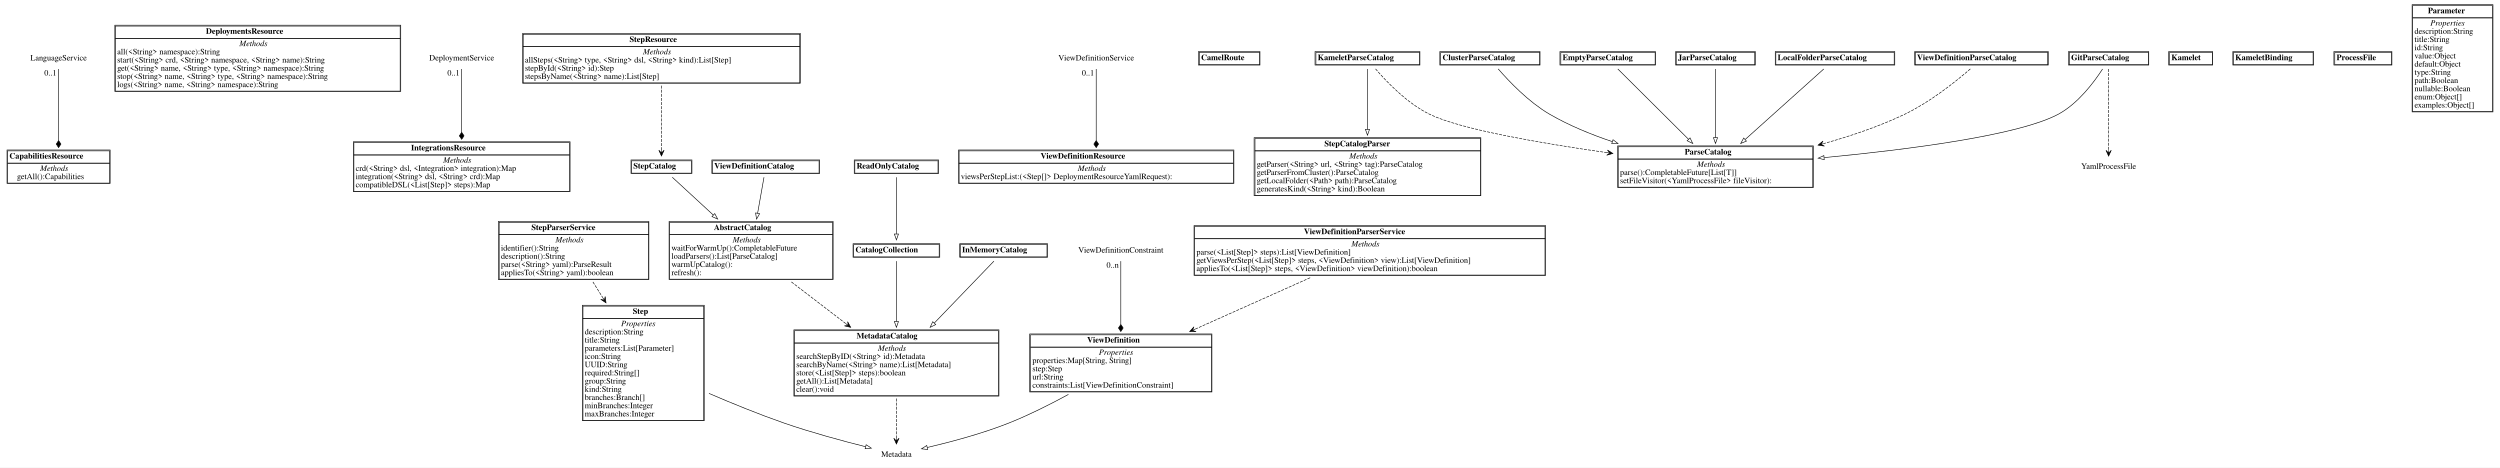
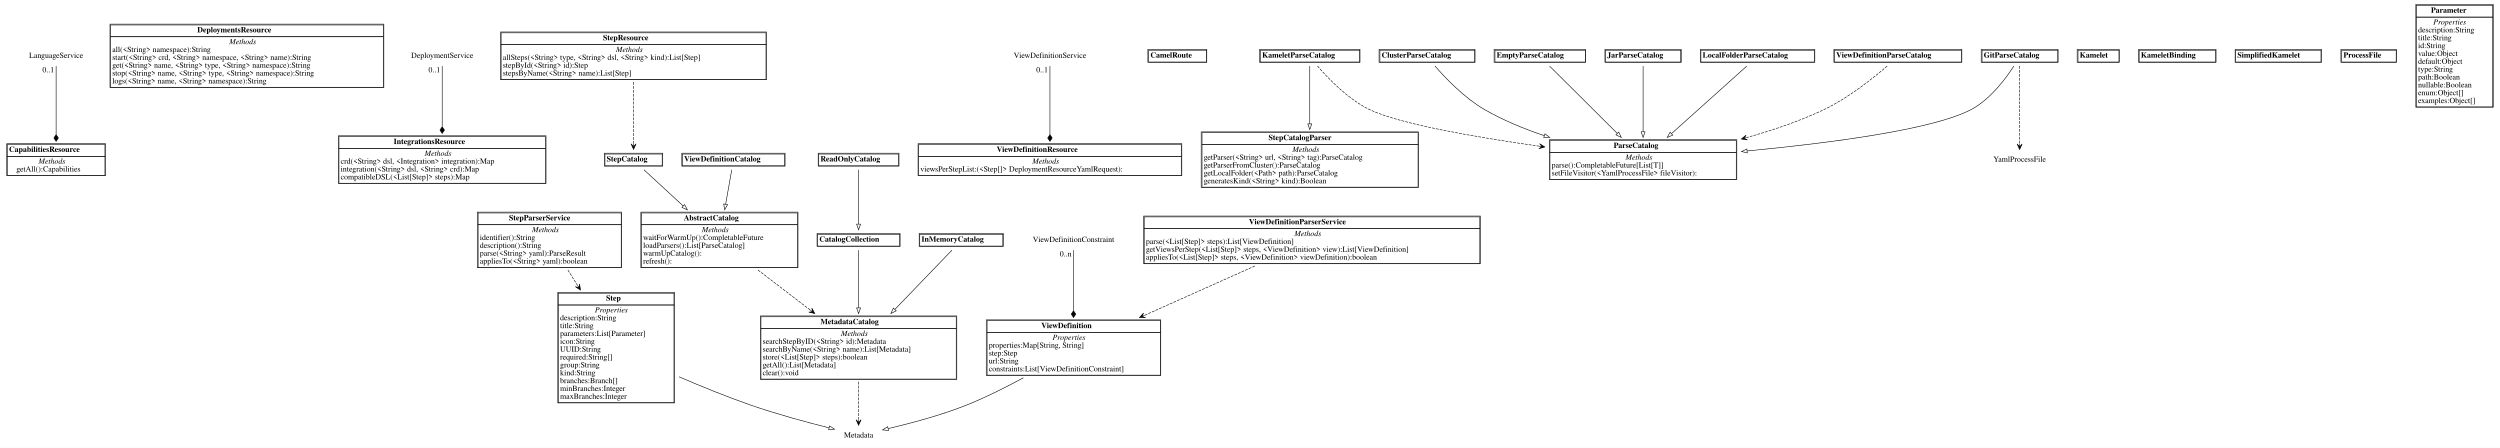
- <svg xmlns="http://www.w3.org/2000/svg" width="4267pt" height="798pt" viewBox="0.00 0.00 4267.00 798.00">
+ <svg xmlns="http://www.w3.org/2000/svg" width="4455pt" height="798pt" viewBox="0.00 0.00 4455.00 798.00">
  <g id="graph0" class="graph" transform="scale(1 1) rotate(0) translate(4 794)">
-     <polygon fill="white" stroke="transparent" points="-4,4 -4,-794 4263,-794 4263,4 -4,4" />
+     <polygon fill="white" stroke="transparent" points="-4,4 -4,-794 4451,-794 4451,4 -4,4" />
    <g id="node1" class="node">
      <polygon fill="none" stroke="black" points="9,-515.5 9,-536.5 183,-536.5 183,-515.5 9,-515.5" />
      <text text-anchor="start" x="12" y="-523.3" font-family="Times,serif" font-weight="bold" font-size="14.00">CapabilitiesResource</text>
      <polygon fill="none" stroke="black" points="9,-481.5 9,-515.5 183,-515.5 183,-481.5 9,-481.5" />
      <text text-anchor="start" x="64.5" y="-502.3" font-family="Times,serif" font-style="italic" font-size="14.00">Methods</text>
      <text text-anchor="start" x="25" y="-488.3" font-family="Times,serif" font-size="14.00">getAll():Capabilities</text>
      <polygon fill="none" stroke="black" points="8,-481 8,-538 184,-538 184,-481 8,-481" />
    </g>
    <g id="node2" class="node">
      <text text-anchor="middle" x="96" y="-690.8" font-family="Times,serif" font-size="14.00">LanguageService</text>
    </g>
    <g id="edge1" class="edge">
      <path fill="none" stroke="black" d="M96,-676.28C96,-648.59 96,-593.28 96,-554.18" />
      <polygon fill="black" stroke="black" points="96,-554.11 92,-548.11 96,-542.11 100,-548.11 96,-554.11" />
      <text text-anchor="middle" x="82" y="-665.08" font-family="Times,serif" font-size="14.00">0..1</text>
    </g>
    <g id="node3" class="node">
      <polygon fill="none" stroke="black" points="193,-728.5 193,-749.5 679,-749.5 679,-728.5 193,-728.5" />
      <text text-anchor="start" x="347.5" y="-736.3" font-family="Times,serif" font-weight="bold" font-size="14.00">DeploymentsResource</text>
      <polygon fill="none" stroke="black" points="193,-638.5 193,-728.5 679,-728.5 679,-638.5 193,-638.5" />
      <text text-anchor="start" x="404.5" y="-715.3" font-family="Times,serif" font-style="italic" font-size="14.00">Methods</text>
      <text text-anchor="start" x="196" y="-701.3" font-family="Times,serif" font-size="14.00">all(&lt;String&gt; namespace):String</text>
      <text text-anchor="start" x="196" y="-687.3" font-family="Times,serif" font-size="14.00">start(&lt;String&gt; crd, &lt;String&gt; namespace, &lt;String&gt; name):String</text>
      <text text-anchor="start" x="196" y="-673.3" font-family="Times,serif" font-size="14.00">get(&lt;String&gt; name, &lt;String&gt; type, &lt;String&gt; namespace):String</text>
      <text text-anchor="start" x="196" y="-659.3" font-family="Times,serif" font-size="14.00">stop(&lt;String&gt; name, &lt;String&gt; type, &lt;String&gt; namespace):String</text>
      <text text-anchor="start" x="196" y="-645.3" font-family="Times,serif" font-size="14.00">logs(&lt;String&gt; name, &lt;String&gt; namespace):String</text>
      <polygon fill="none" stroke="black" points="192,-638 192,-751 680,-751 680,-638 192,-638" />
    </g>
    <g id="node4" class="node">
      <polygon fill="none" stroke="black" points="600,-529.5 600,-550.5 968,-550.5 968,-529.5 600,-529.5" />
      <text text-anchor="start" x="697.5" y="-537.3" font-family="Times,serif" font-weight="bold" font-size="14.00">IntegrationsResource</text>
      <polygon fill="none" stroke="black" points="600,-467.5 600,-529.5 968,-529.5 968,-467.5 600,-467.5" />
      <text text-anchor="start" x="752.5" y="-516.3" font-family="Times,serif" font-style="italic" font-size="14.00">Methods</text>
      <text text-anchor="start" x="603" y="-502.3" font-family="Times,serif" font-size="14.00">crd(&lt;String&gt; dsl, &lt;Integration&gt; integration):Map</text>
      <text text-anchor="start" x="603" y="-488.3" font-family="Times,serif" font-size="14.00">integration(&lt;String&gt; dsl, &lt;String&gt; crd):Map</text>
      <text text-anchor="start" x="603" y="-474.3" font-family="Times,serif" font-size="14.00">compatibleDSL(&lt;List[Step]&gt; steps):Map</text>
      <polygon fill="none" stroke="black" points="599,-467 599,-552 969,-552 969,-467 599,-467" />
    </g>
    <g id="node5" class="node">
      <text text-anchor="middle" x="784" y="-690.8" font-family="Times,serif" font-size="14.00">DeploymentService</text>
    </g>
    <g id="edge2" class="edge">
      <path fill="none" stroke="black" d="M784,-676.28C784,-651.82 784,-605.83 784,-568.48" />
      <polygon fill="black" stroke="black" points="784,-568.19 780,-562.19 784,-556.19 788,-562.19 784,-568.19" />
      <text text-anchor="middle" x="770" y="-665.08" font-family="Times,serif" font-size="14.00">0..1</text>
    </g>
    <g id="node6" class="node">
      <polygon fill="none" stroke="black" points="889,-714.5 889,-735.5 1361,-735.5 1361,-714.5 889,-714.5" />
      <text text-anchor="start" x="1070.5" y="-722.3" font-family="Times,serif" font-weight="bold" font-size="14.00">StepResource</text>
      <polygon fill="none" stroke="black" points="889,-652.5 889,-714.5 1361,-714.5 1361,-652.5 889,-652.5" />
      <text text-anchor="start" x="1093.5" y="-701.3" font-family="Times,serif" font-style="italic" font-size="14.00">Methods</text>
      <text text-anchor="start" x="892" y="-687.3" font-family="Times,serif" font-size="14.00">allSteps(&lt;String&gt; type, &lt;String&gt; dsl, &lt;String&gt; kind):List[Step]</text>
      <text text-anchor="start" x="892" y="-673.3" font-family="Times,serif" font-size="14.00">stepById(&lt;String&gt; id):Step</text>
      <text text-anchor="start" x="892" y="-659.3" font-family="Times,serif" font-size="14.00">stepsByName(&lt;String&gt; name):List[Step]</text>
      <polygon fill="none" stroke="black" points="888,-652 888,-737 1362,-737 1362,-652 888,-652" />
    </g>
    <g id="node7" class="node">
      <polygon fill="none" stroke="black" points="1074,-498.5 1074,-519.5 1176,-519.5 1176,-498.5 1074,-498.5" />
      <text text-anchor="start" x="1077" y="-506.3" font-family="Times,serif" font-weight="bold" font-size="14.00">StepCatalog</text>
      <polygon fill="none" stroke="black" points="1073,-498 1073,-521 1177,-521 1177,-498 1073,-498" />
    </g>
    <g id="edge3" class="edge">
      <path fill="none" stroke="black" stroke-dasharray="5,2" d="M1125,-647.79C1125,-613.25 1125,-566.97 1125,-537.95" />
      <polygon fill="black" stroke="black" points="1125,-527.73 1129.5,-537.73 1125,-532.73 1125,-537.73 1125,-537.73 1125,-537.73 1125,-532.73 1120.5,-537.73 1125,-527.73 1125,-527.73" />
    </g>
    <g id="node11" class="node">
      <polygon fill="none" stroke="black" points="1139,-393.5 1139,-414.5 1417,-414.5 1417,-393.5 1139,-393.5" />
      <text text-anchor="start" x="1214.5" y="-401.3" font-family="Times,serif" font-weight="bold" font-size="14.00">AbstractCatalog</text>
      <polygon fill="none" stroke="black" points="1139,-317.5 1139,-393.5 1417,-393.5 1417,-317.5 1139,-317.5" />
      <text text-anchor="start" x="1246.5" y="-380.3" font-family="Times,serif" font-style="italic" font-size="14.00">Methods</text>
      <text text-anchor="start" x="1142" y="-366.3" font-family="Times,serif" font-size="14.00">waitForWarmUp():CompletableFuture</text>
      <text text-anchor="start" x="1142" y="-352.3" font-family="Times,serif" font-size="14.00">loadParsers():List[ParseCatalog]</text>
      <text text-anchor="start" x="1142" y="-338.3" font-family="Times,serif" font-size="14.00">warmUpCatalog():</text>
      <text text-anchor="start" x="1142" y="-324.3" font-family="Times,serif" font-size="14.00">refresh():</text>
      <polygon fill="none" stroke="black" points="1138,-317 1138,-416 1418,-416 1418,-317 1138,-317" />
    </g>
    <g id="edge6" class="edge">
      <path fill="none" stroke="black" d="M1143.46,-491.49C1160.89,-475.43 1188.08,-450.37 1213.47,-426.97" />
      <polygon fill="none" stroke="black" points="1215.94,-429.45 1220.92,-420.1 1211.2,-424.31 1215.94,-429.45" />
    </g>
    <g id="node8" class="node">
      <polygon fill="none" stroke="black" points="1633,-515.5 1633,-536.5 2101,-536.5 2101,-515.5 1633,-515.5" />
      <text text-anchor="start" x="1772" y="-523.3" font-family="Times,serif" font-weight="bold" font-size="14.00">ViewDefinitionResource</text>
      <polygon fill="none" stroke="black" points="1633,-481.5 1633,-515.5 2101,-515.5 2101,-481.5 1633,-481.5" />
      <text text-anchor="start" x="1835.5" y="-502.3" font-family="Times,serif" font-style="italic" font-size="14.00">Methods</text>
      <text text-anchor="start" x="1636" y="-488.3" font-family="Times,serif" font-size="14.00">viewsPerStepList:(&lt;Step[]&gt; DeploymentResourceYamlRequest):</text>
      <polygon fill="none" stroke="black" points="1632,-481 1632,-538 2102,-538 2102,-481 1632,-481" />
    </g>
    <g id="node9" class="node">
      <text text-anchor="middle" x="1867" y="-690.8" font-family="Times,serif" font-size="14.00">ViewDefinitionService</text>
    </g>
    <g id="edge4" class="edge">
      <path fill="none" stroke="black" d="M1867,-676.28C1867,-648.59 1867,-593.28 1867,-554.18" />
      <polygon fill="black" stroke="black" points="1867,-554.11 1863,-548.11 1867,-542.11 1871,-548.11 1867,-554.11" />
      <text text-anchor="middle" x="1853" y="-665.08" font-family="Times,serif" font-size="14.00">0..1</text>
    </g>
    <g id="node10" class="node">
      <polygon fill="none" stroke="black" points="2043,-683.5 2043,-704.5 2146,-704.5 2146,-683.5 2043,-683.5" />
      <text text-anchor="start" x="2046" y="-691.3" font-family="Times,serif" font-weight="bold" font-size="14.00">CamelRoute</text>
      <polygon fill="none" stroke="black" points="2041.5,-683 2041.5,-706 2146.5,-706 2146.5,-683 2041.5,-683" />
    </g>
    <g id="node12" class="node">
      <polygon fill="none" stroke="black" points="1352,-208.5 1352,-229.5 1700,-229.5 1700,-208.5 1352,-208.5" />
      <text text-anchor="start" x="1458" y="-216.3" font-family="Times,serif" font-weight="bold" font-size="14.00">MetadataCatalog</text>
      <polygon fill="none" stroke="black" points="1352,-118.5 1352,-208.5 1700,-208.5 1700,-118.5 1352,-118.5" />
      <text text-anchor="start" x="1494.5" y="-195.3" font-family="Times,serif" font-style="italic" font-size="14.00">Methods</text>
      <text text-anchor="start" x="1355" y="-181.3" font-family="Times,serif" font-size="14.00">searchStepByID(&lt;String&gt; id):Metadata</text>
      <text text-anchor="start" x="1355" y="-167.3" font-family="Times,serif" font-size="14.00">searchByName(&lt;String&gt; name):List[Metadata]</text>
      <text text-anchor="start" x="1355" y="-153.3" font-family="Times,serif" font-size="14.00">store(&lt;List[Step]&gt; steps):boolean</text>
      <text text-anchor="start" x="1355" y="-139.3" font-family="Times,serif" font-size="14.00">getAll():List[Metadata]</text>
      <text text-anchor="start" x="1355" y="-125.3" font-family="Times,serif" font-size="14.00">clear():void</text>
      <polygon fill="none" stroke="black" points="1351,-118 1351,-231 1701,-231 1701,-118 1351,-118" />
    </g>
    <g id="edge5" class="edge">
      <path fill="none" stroke="black" stroke-dasharray="5,2" d="M1346.75,-312.83C1375.57,-290.75 1409.39,-264.84 1439.85,-241.5" />
      <polygon fill="black" stroke="black" points="1447.92,-235.32 1442.72,-244.97 1443.96,-238.36 1439.99,-241.4 1439.99,-241.4 1439.99,-241.4 1443.96,-238.36 1437.25,-237.83 1447.92,-235.32 1447.92,-235.32" />
    </g>
-     <g id="node19" class="node">
+     <g id="node20" class="node">
      <text text-anchor="middle" x="1526" y="-14.3" font-family="Times,serif" font-size="14.00">Metadata</text>
    </g>
    <g id="edge10" class="edge">
      <path fill="none" stroke="black" stroke-dasharray="5,2" d="M1526,-113.77C1526,-90.48 1526,-64.96 1526,-46.27" />
      <polygon fill="black" stroke="black" points="1526,-36.13 1530.5,-46.13 1526,-41.13 1526,-46.13 1526,-46.13 1526,-46.13 1526,-41.13 1521.5,-46.13 1526,-36.13 1526,-36.13" />
    </g>
    <g id="node13" class="node">
      <polygon fill="none" stroke="black" points="2138,-536.5 2138,-557.5 2523,-557.5 2523,-536.5 2138,-536.5" />
      <text text-anchor="start" x="2256.5" y="-544.3" font-family="Times,serif" font-weight="bold" font-size="14.00">StepCatalogParser</text>
      <polygon fill="none" stroke="black" points="2138,-460.5 2138,-536.5 2523,-536.5 2523,-460.5 2138,-460.5" />
      <text text-anchor="start" x="2299" y="-523.3" font-family="Times,serif" font-style="italic" font-size="14.00">Methods</text>
      <text text-anchor="start" x="2141" y="-509.3" font-family="Times,serif" font-size="14.00">getParser(&lt;String&gt; url, &lt;String&gt; tag):ParseCatalog</text>
      <text text-anchor="start" x="2141" y="-495.3" font-family="Times,serif" font-size="14.00">getParserFromCluster():ParseCatalog</text>
      <text text-anchor="start" x="2141" y="-481.3" font-family="Times,serif" font-size="14.00">getLocalFolder(&lt;Path&gt; path):ParseCatalog</text>
      <text text-anchor="start" x="2141" y="-467.3" font-family="Times,serif" font-size="14.00">generatesKind(&lt;String&gt; kind):Boolean</text>
      <polygon fill="none" stroke="black" points="2136.5,-460 2136.5,-559 2523.5,-559 2523.5,-460 2136.5,-460" />
    </g>
    <g id="node14" class="node">
      <polygon fill="none" stroke="black" points="1212,-498.5 1212,-519.5 1394,-519.5 1394,-498.5 1212,-498.5" />
      <text text-anchor="start" x="1215" y="-506.3" font-family="Times,serif" font-weight="bold" font-size="14.00">ViewDefinitionCatalog</text>
      <polygon fill="none" stroke="black" points="1211,-498 1211,-521 1395,-521 1395,-498 1211,-498" />
    </g>
    <g id="edge7" class="edge">
      <path fill="none" stroke="black" d="M1299.98,-491.49C1297.26,-476.12 1293.07,-452.5 1289.08,-429.99" />
      <polygon fill="none" stroke="black" points="1292.52,-429.34 1287.33,-420.1 1285.63,-430.56 1292.52,-429.34" />
    </g>
    <g id="node15" class="node">
      <polygon fill="none" stroke="black" points="2242,-683.5 2242,-704.5 2419,-704.5 2419,-683.5 2242,-683.5" />
      <text text-anchor="start" x="2245" y="-691.3" font-family="Times,serif" font-weight="bold" font-size="14.00">KameletParseCatalog</text>
      <polygon fill="none" stroke="black" points="2240.5,-683 2240.5,-706 2419.5,-706 2419.5,-683 2240.5,-683" />
    </g>
    <g id="edge8" class="edge">
      <path fill="none" stroke="black" d="M2330,-676.28C2330,-652.86 2330,-609.7 2330,-573.29" />
      <polygon fill="none" stroke="black" points="2333.5,-573.22 2330,-563.22 2326.5,-573.22 2333.5,-573.22" />
    </g>
    <g id="node16" class="node">
      <polygon fill="none" stroke="black" points="2758,-522.5 2758,-543.5 3090,-543.5 3090,-522.5 2758,-522.5" />
      <text text-anchor="start" x="2871.5" y="-530.3" font-family="Times,serif" font-weight="bold" font-size="14.00">ParseCatalog</text>
      <polygon fill="none" stroke="black" points="2758,-474.5 2758,-522.5 3090,-522.5 3090,-474.5 2758,-474.5" />
      <text text-anchor="start" x="2892.5" y="-509.3" font-family="Times,serif" font-style="italic" font-size="14.00">Methods</text>
      <text text-anchor="start" x="2761" y="-495.3" font-family="Times,serif" font-size="14.00">parse():CompletableFuture[List[T]]</text>
      <text text-anchor="start" x="2761" y="-481.3" font-family="Times,serif" font-size="14.00">setFileVisitor(&lt;YamlProcessFile&gt; fileVisitor):</text>
      <polygon fill="none" stroke="black" points="2757,-474 2757,-545 3091,-545 3091,-474 2757,-474" />
    </g>
    <g id="edge9" class="edge">
      <path fill="none" stroke="black" stroke-dasharray="5,2" d="M2343.79,-676.41C2362.33,-654.7 2397.44,-617.8 2436,-599 2488.83,-573.24 2624.09,-549.78 2738.85,-533.5" />
      <polygon fill="black" stroke="black" points="2748.83,-532.1 2739.55,-537.95 2743.88,-532.79 2738.93,-533.49 2738.93,-533.49 2738.93,-533.49 2743.88,-532.79 2738.3,-529.04 2748.83,-532.1 2748.83,-532.1" />
    </g>
    <g id="node17" class="node">
      <polygon fill="none" stroke="black" points="3699,-683.5 3699,-704.5 3772,-704.5 3772,-683.5 3699,-683.5" />
      <text text-anchor="start" x="3702" y="-691.3" font-family="Times,serif" font-weight="bold" font-size="14.00">Kamelet</text>
      <polygon fill="none" stroke="black" points="3697.5,-683 3697.5,-706 3772.5,-706 3772.5,-683 3697.5,-683" />
    </g>
    <g id="node18" class="node">
      <polygon fill="none" stroke="black" points="3808,-683.5 3808,-704.5 3944,-704.5 3944,-683.5 3808,-683.5" />
      <text text-anchor="start" x="3811" y="-691.3" font-family="Times,serif" font-weight="bold" font-size="14.00">KameletBinding</text>
      <polygon fill="none" stroke="black" points="3807,-683 3807,-706 3945,-706 3945,-683 3807,-683" />
    </g>
-     <g id="node20" class="node">
+     <g id="node19" class="node">
+       <polygon fill="none" stroke="black" points="3980,-683.5 3980,-704.5 4132,-704.5 4132,-683.5 3980,-683.5" />
+       <text text-anchor="start" x="3983" y="-691.3" font-family="Times,serif" font-weight="bold" font-size="14.00">SimplifiedKamelet</text>
+       <polygon fill="none" stroke="black" points="3979,-683 3979,-706 4133,-706 4133,-683 3979,-683" />
+     </g>
+     <g id="node21" class="node">
      <polygon fill="none" stroke="black" points="1453,-355.5 1453,-376.5 1599,-376.5 1599,-355.5 1453,-355.5" />
      <text text-anchor="start" x="1456" y="-363.3" font-family="Times,serif" font-weight="bold" font-size="14.00">CatalogCollection</text>
      <polygon fill="none" stroke="black" points="1452,-355 1452,-378 1600,-378 1600,-355 1452,-355" />
    </g>
    <g id="edge11" class="edge">
      <path fill="none" stroke="black" d="M1526,-348.3C1526,-325.17 1526,-282.66 1526,-245.59" />
      <polygon fill="none" stroke="black" points="1529.5,-245.3 1526,-235.3 1522.5,-245.3 1529.5,-245.3" />
    </g>
-     <g id="node21" class="node">
+     <g id="node22" class="node">
      <polygon fill="none" stroke="black" points="1635,-355.5 1635,-376.5 1783,-376.5 1783,-355.5 1635,-355.5" />
      <text text-anchor="start" x="1638" y="-363.3" font-family="Times,serif" font-weight="bold" font-size="14.00">InMemoryCatalog</text>
      <polygon fill="none" stroke="black" points="1634,-355 1634,-378 1784,-378 1784,-355 1634,-355" />
    </g>
    <g id="edge12" class="edge">
      <path fill="none" stroke="black" d="M1692.44,-348.3C1669.59,-324.58 1627.1,-280.47 1590.77,-242.75" />
      <polygon fill="none" stroke="black" points="1593.06,-240.08 1583.6,-235.3 1588.02,-244.93 1593.06,-240.08" />
    </g>
-     <g id="node22" class="node">
+     <g id="node23" class="node">
      <polygon fill="none" stroke="black" points="1455,-498.5 1455,-519.5 1597,-519.5 1597,-498.5 1455,-498.5" />
      <text text-anchor="start" x="1458" y="-506.3" font-family="Times,serif" font-weight="bold" font-size="14.00">ReadOnlyCatalog</text>
      <polygon fill="none" stroke="black" points="1454,-498 1454,-521 1598,-521 1598,-498 1454,-498" />
    </g>
    <g id="edge13" class="edge">
      <path fill="none" stroke="black" d="M1526,-491.49C1526,-467.46 1526,-423.31 1526,-394.7" />
      <polygon fill="none" stroke="black" points="1529.5,-394.57 1526,-384.57 1522.5,-394.57 1529.5,-394.57" />
    </g>
-     <g id="node23" class="node">
+     <g id="node24" class="node">
      <polygon fill="none" stroke="black" points="2455,-683.5 2455,-704.5 2624,-704.5 2624,-683.5 2455,-683.5" />
      <text text-anchor="start" x="2458" y="-691.3" font-family="Times,serif" font-weight="bold" font-size="14.00">ClusterParseCatalog</text>
      <polygon fill="none" stroke="black" points="2453.5,-683 2453.5,-706 2624.5,-706 2624.5,-683 2453.5,-683" />
    </g>
    <g id="edge14" class="edge">
      <path fill="none" stroke="black" d="M2553.13,-676.38C2571.38,-655.32 2605.07,-619.82 2641,-599 2673.81,-579.99 2711.17,-564.59 2747.75,-552.3" />
      <polygon fill="none" stroke="black" points="2749.13,-555.53 2757.53,-549.08 2746.94,-548.88 2749.13,-555.53" />
    </g>
-     <g id="node24" class="node">
+     <g id="node25" class="node">
      <polygon fill="none" stroke="black" points="2660,-683.5 2660,-704.5 2821,-704.5 2821,-683.5 2660,-683.5" />
      <text text-anchor="start" x="2663" y="-691.3" font-family="Times,serif" font-weight="bold" font-size="14.00">EmptyParseCatalog</text>
      <polygon fill="none" stroke="black" points="2658.5,-683 2658.5,-706 2821.5,-706 2821.5,-683 2658.5,-683" />
    </g>
    <g id="edge15" class="edge">
      <path fill="none" stroke="black" d="M2757.31,-676.28C2784.68,-649.06 2838.86,-595.17 2878.04,-556.21" />
      <polygon fill="none" stroke="black" points="2880.55,-558.65 2885.17,-549.12 2875.61,-553.69 2880.55,-558.65" />
    </g>
-     <g id="node25" class="node">
+     <g id="node26" class="node">
      <polygon fill="none" stroke="black" points="3528,-683.5 3528,-704.5 3663,-704.5 3663,-683.5 3528,-683.5" />
      <text text-anchor="start" x="3531" y="-691.3" font-family="Times,serif" font-weight="bold" font-size="14.00">GitParseCatalog</text>
      <polygon fill="none" stroke="black" points="3526.5,-683 3526.5,-706 3663.5,-706 3663.5,-683 3526.5,-683" />
    </g>
    <g id="edge16" class="edge">
      <path fill="none" stroke="black" d="M3584.66,-676.23C3570.53,-654.32 3543.03,-617.21 3509,-599 3441.5,-562.89 3254.3,-538.82 3109.66,-525.02" />
      <polygon fill="none" stroke="black" points="3109.61,-521.5 3099.32,-524.05 3108.95,-528.47 3109.61,-521.5" />
    </g>
-     <g id="node26" class="node">
+     <g id="node27" class="node">
      <text text-anchor="middle" x="3595" y="-505.8" font-family="Times,serif" font-size="14.00">YamlProcessFile</text>
    </g>
    <g id="edge17" class="edge">
      <path fill="none" stroke="black" stroke-dasharray="5,2" d="M3595,-676.28C3595,-644.46 3595,-576.19 3595,-537.93" />
      <polygon fill="black" stroke="black" points="3595,-527.54 3599.5,-537.54 3595,-532.54 3595,-537.54 3595,-537.54 3595,-537.54 3595,-532.54 3590.5,-537.54 3595,-527.54 3595,-527.54" />
    </g>
-     <g id="node27" class="node">
+     <g id="node28" class="node">
      <polygon fill="none" stroke="black" points="2857,-683.5 2857,-704.5 2991,-704.5 2991,-683.5 2857,-683.5" />
      <text text-anchor="start" x="2860" y="-691.3" font-family="Times,serif" font-weight="bold" font-size="14.00">JarParseCatalog</text>
      <polygon fill="none" stroke="black" points="2856,-683 2856,-706 2992,-706 2992,-683 2856,-683" />
    </g>
    <g id="edge18" class="edge">
      <path fill="none" stroke="black" d="M2924,-676.28C2924,-649.74 2924,-597.84 2924,-559.15" />
      <polygon fill="none" stroke="black" points="2927.5,-559.12 2924,-549.12 2920.5,-559.12 2927.5,-559.12" />
    </g>
-     <g id="node28" class="node">
+     <g id="node29" class="node">
      <polygon fill="none" stroke="black" points="3027,-683.5 3027,-704.5 3229,-704.5 3229,-683.5 3027,-683.5" />
      <text text-anchor="start" x="3030" y="-691.3" font-family="Times,serif" font-weight="bold" font-size="14.00">LocalFolderParseCatalog</text>
      <polygon fill="none" stroke="black" points="3026,-683 3026,-706 3230,-706 3230,-683 3026,-683" />
    </g>
    <g id="edge19" class="edge">
      <path fill="none" stroke="black" d="M3108.81,-676.28C3078.4,-649 3018.14,-594.95 2974.69,-555.97" />
      <polygon fill="none" stroke="black" points="2976.83,-553.19 2967.05,-549.12 2972.16,-558.4 2976.83,-553.19" />
    </g>
-     <g id="node29" class="node">
-       <polygon fill="none" stroke="black" points="3981,-683.5 3981,-704.5 4078,-704.5 4078,-683.5 3981,-683.5" />
-       <text text-anchor="start" x="3984" y="-691.3" font-family="Times,serif" font-weight="bold" font-size="14.00">ProcessFile</text>
-       <polygon fill="none" stroke="black" points="3979.5,-683 3979.5,-706 4078.5,-706 4078.5,-683 3979.5,-683" />
-     </g>
    <g id="node30" class="node">
+       <polygon fill="none" stroke="black" points="4169,-683.5 4169,-704.5 4266,-704.5 4266,-683.5 4169,-683.5" />
+       <text text-anchor="start" x="4172" y="-691.3" font-family="Times,serif" font-weight="bold" font-size="14.00">ProcessFile</text>
+       <polygon fill="none" stroke="black" points="4167.5,-683 4167.5,-706 4266.5,-706 4266.5,-683 4167.5,-683" />
+     </g>
+     <g id="node31" class="node">
      <polygon fill="none" stroke="black" points="3265,-683.5 3265,-704.5 3491,-704.5 3491,-683.5 3265,-683.5" />
      <text text-anchor="start" x="3268" y="-691.3" font-family="Times,serif" font-weight="bold" font-size="14.00">ViewDefinitionParseCatalog</text>
      <polygon fill="none" stroke="black" points="3264,-683 3264,-706 3492,-706 3492,-683 3264,-683" />
    </g>
    <g id="edge20" class="edge">
      <path fill="none" stroke="black" stroke-dasharray="5,2" d="M3359,-676.38C3334.69,-655.32 3290.51,-619.81 3247,-599 3203.91,-578.39 3155.21,-561.89 3108.94,-548.99" />
      <polygon fill="black" stroke="black" points="3099.1,-546.29 3109.94,-544.6 3103.93,-547.61 3108.75,-548.94 3108.75,-548.94 3108.75,-548.94 3103.93,-547.61 3107.56,-553.28 3099.1,-546.29 3099.1,-546.29" />
    </g>
-     <g id="node31" class="node">
-       <polygon fill="none" stroke="black" points="4114,-763.5 4114,-784.5 4250,-784.5 4250,-763.5 4114,-763.5" />
-       <text text-anchor="start" x="4140" y="-771.3" font-family="Times,serif" font-weight="bold" font-size="14.00">Parameter</text>
-       <polygon fill="none" stroke="black" points="4114,-603.5 4114,-763.5 4250,-763.5 4250,-603.5 4114,-603.5" />
-       <text text-anchor="start" x="4144" y="-750.3" font-family="Times,serif" font-style="italic" font-size="14.00">Properties</text>
-       <text text-anchor="start" x="4117" y="-736.3" font-family="Times,serif" font-size="14.00">description:String</text>
-       <text text-anchor="start" x="4117" y="-722.3" font-family="Times,serif" font-size="14.00">title:String</text>
-       <text text-anchor="start" x="4117" y="-708.3" font-family="Times,serif" font-size="14.00">id:String</text>
-       <text text-anchor="start" x="4117" y="-694.3" font-family="Times,serif" font-size="14.00">value:Object</text>
-       <text text-anchor="start" x="4117" y="-680.3" font-family="Times,serif" font-size="14.00">default:Object</text>
-       <text text-anchor="start" x="4117" y="-666.3" font-family="Times,serif" font-size="14.00">type:String</text>
-       <text text-anchor="start" x="4117" y="-652.3" font-family="Times,serif" font-size="14.00">path:Boolean</text>
-       <text text-anchor="start" x="4117" y="-638.3" font-family="Times,serif" font-size="14.00">nullable:Boolean</text>
-       <text text-anchor="start" x="4117" y="-624.3" font-family="Times,serif" font-size="14.00">enum:Object[]</text>
-       <text text-anchor="start" x="4117" y="-610.3" font-family="Times,serif" font-size="14.00">examples:Object[]</text>
-       <polygon fill="none" stroke="black" points="4113,-603 4113,-786 4251,-786 4251,-603 4113,-603" />
-     </g>
    <g id="node32" class="node">
+       <polygon fill="none" stroke="black" points="4302,-763.5 4302,-784.5 4438,-784.5 4438,-763.5 4302,-763.5" />
+       <text text-anchor="start" x="4328" y="-771.3" font-family="Times,serif" font-weight="bold" font-size="14.00">Parameter</text>
+       <polygon fill="none" stroke="black" points="4302,-603.5 4302,-763.5 4438,-763.5 4438,-603.5 4302,-603.5" />
+       <text text-anchor="start" x="4332" y="-750.3" font-family="Times,serif" font-style="italic" font-size="14.00">Properties</text>
+       <text text-anchor="start" x="4305" y="-736.3" font-family="Times,serif" font-size="14.00">description:String</text>
+       <text text-anchor="start" x="4305" y="-722.3" font-family="Times,serif" font-size="14.00">title:String</text>
+       <text text-anchor="start" x="4305" y="-708.3" font-family="Times,serif" font-size="14.00">id:String</text>
+       <text text-anchor="start" x="4305" y="-694.3" font-family="Times,serif" font-size="14.00">value:Object</text>
+       <text text-anchor="start" x="4305" y="-680.3" font-family="Times,serif" font-size="14.00">default:Object</text>
+       <text text-anchor="start" x="4305" y="-666.3" font-family="Times,serif" font-size="14.00">type:String</text>
+       <text text-anchor="start" x="4305" y="-652.3" font-family="Times,serif" font-size="14.00">path:Boolean</text>
+       <text text-anchor="start" x="4305" y="-638.3" font-family="Times,serif" font-size="14.00">nullable:Boolean</text>
+       <text text-anchor="start" x="4305" y="-624.3" font-family="Times,serif" font-size="14.00">enum:Object[]</text>
+       <text text-anchor="start" x="4305" y="-610.3" font-family="Times,serif" font-size="14.00">examples:Object[]</text>
+       <polygon fill="none" stroke="black" points="4301,-603 4301,-786 4439,-786 4439,-603 4301,-603" />
+     </g>
+     <g id="node33" class="node">
      <polygon fill="none" stroke="black" points="991,-250.5 991,-271.5 1197,-271.5 1197,-250.5 991,-250.5" />
      <text text-anchor="start" x="1076" y="-258.3" font-family="Times,serif" font-weight="bold" font-size="14.00">Step</text>
      <polygon fill="none" stroke="black" points="991,-76.5 991,-250.5 1197,-250.5 1197,-76.5 991,-76.5" />
      <text text-anchor="start" x="1056" y="-237.3" font-family="Times,serif" font-style="italic" font-size="14.00">Properties</text>
      <text text-anchor="start" x="994" y="-223.3" font-family="Times,serif" font-size="14.00">description:String</text>
      <text text-anchor="start" x="994" y="-209.3" font-family="Times,serif" font-size="14.00">title:String</text>
      <text text-anchor="start" x="994" y="-195.3" font-family="Times,serif" font-size="14.00">parameters:List[Parameter]</text>
      <text text-anchor="start" x="994" y="-181.3" font-family="Times,serif" font-size="14.00">icon:String</text>
      <text text-anchor="start" x="994" y="-167.3" font-family="Times,serif" font-size="14.00">UUID:String</text>
      <text text-anchor="start" x="994" y="-153.3" font-family="Times,serif" font-size="14.00">required:String[]</text>
      <text text-anchor="start" x="994" y="-139.3" font-family="Times,serif" font-size="14.00">group:String</text>
      <text text-anchor="start" x="994" y="-125.3" font-family="Times,serif" font-size="14.00">kind:String</text>
      <text text-anchor="start" x="994" y="-111.3" font-family="Times,serif" font-size="14.00">branches:Branch[]</text>
      <text text-anchor="start" x="994" y="-97.3" font-family="Times,serif" font-size="14.00">minBranches:Integer</text>
      <text text-anchor="start" x="994" y="-83.3" font-family="Times,serif" font-size="14.00">maxBranches:Integer</text>
      <polygon fill="none" stroke="black" points="990,-76 990,-273 1198,-273 1198,-76 990,-76" />
    </g>
    <g id="edge21" class="edge">
      <path fill="none" stroke="black" d="M1206.05,-122.53C1245.99,-105.32 1291.59,-86.75 1334,-72 1380.32,-55.89 1434.25,-41.36 1473.14,-31.61" />
      <polygon fill="none" stroke="black" points="1474.32,-34.92 1483.18,-29.11 1472.63,-28.13 1474.32,-34.92" />
    </g>
-     <g id="node33" class="node">
+     <g id="node34" class="node">
      <polygon fill="none" stroke="black" points="1755,-201.5 1755,-222.5 2064,-222.5 2064,-201.5 1755,-201.5" />
      <text text-anchor="start" x="1851.5" y="-209.3" font-family="Times,serif" font-weight="bold" font-size="14.00">ViewDefinition</text>
      <polygon fill="none" stroke="black" points="1755,-125.5 1755,-201.5 2064,-201.5 2064,-125.5 1755,-125.5" />
      <text text-anchor="start" x="1871.5" y="-188.3" font-family="Times,serif" font-style="italic" font-size="14.00">Properties</text>
      <text text-anchor="start" x="1758" y="-174.3" font-family="Times,serif" font-size="14.00">properties:Map[String, String]</text>
      <text text-anchor="start" x="1758" y="-160.3" font-family="Times,serif" font-size="14.00">step:Step</text>
      <text text-anchor="start" x="1758" y="-146.3" font-family="Times,serif" font-size="14.00">url:String</text>
      <text text-anchor="start" x="1758" y="-132.3" font-family="Times,serif" font-size="14.00">constraints:List[ViewDefinitionConstraint]</text>
      <polygon fill="none" stroke="black" points="1753.5,-125 1753.5,-224 2064.5,-224 2064.5,-125 1753.5,-125" />
    </g>
    <g id="edge22" class="edge">
      <path fill="none" stroke="black" d="M1819.61,-120.79C1788.19,-103.68 1752.19,-85.61 1718,-72 1672.19,-53.76 1617.85,-39.4 1578.69,-30.25" />
      <polygon fill="none" stroke="black" points="1579.35,-26.81 1568.82,-27.98 1577.78,-33.63 1579.35,-26.81" />
    </g>
-     <g id="node34" class="node">
+     <g id="node35" class="node">
      <text text-anchor="middle" x="1909" y="-362.8" font-family="Times,serif" font-size="14.00">ViewDefinitionConstraint</text>
    </g>
    <g id="edge23" class="edge">
      <path fill="none" stroke="black" d="M1909,-348.3C1909,-324.07 1909,-278.56 1909,-240.32" />
      <polygon fill="black" stroke="black" points="1909,-240.2 1905,-234.2 1909,-228.2 1913,-234.2 1909,-240.2" />
      <text text-anchor="middle" x="1895" y="-337.1" font-family="Times,serif" font-size="14.00">0..n</text>
    </g>
-     <g id="node35" class="node">
+     <g id="node36" class="node">
      <polygon fill="none" stroke="black" points="848,-393.5 848,-414.5 1103,-414.5 1103,-393.5 848,-393.5" />
      <text text-anchor="start" x="903" y="-401.3" font-family="Times,serif" font-weight="bold" font-size="14.00">StepParserService</text>
      <polygon fill="none" stroke="black" points="848,-317.5 848,-393.5 1103,-393.5 1103,-317.5 848,-317.5" />
      <text text-anchor="start" x="944" y="-380.3" font-family="Times,serif" font-style="italic" font-size="14.00">Methods</text>
      <text text-anchor="start" x="851" y="-366.3" font-family="Times,serif" font-size="14.00">identifier():String</text>
      <text text-anchor="start" x="851" y="-352.3" font-family="Times,serif" font-size="14.00">description():String</text>
      <text text-anchor="start" x="851" y="-338.3" font-family="Times,serif" font-size="14.00">parse(&lt;String&gt; yaml):ParseResult</text>
      <text text-anchor="start" x="851" y="-324.3" font-family="Times,serif" font-size="14.00">appliesTo(&lt;String&gt; yaml):boolean</text>
      <polygon fill="none" stroke="black" points="846.5,-317 846.5,-416 1103.5,-416 1103.5,-317 846.5,-317" />
    </g>
    <g id="edge24" class="edge">
      <path fill="none" stroke="black" stroke-dasharray="5,2" d="M1007.99,-312.83C1013.36,-304.25 1019.1,-295.1 1024.96,-285.74" />
      <polygon fill="black" stroke="black" points="1030.37,-277.1 1028.87,-287.96 1027.71,-281.34 1025.06,-285.57 1025.06,-285.57 1025.06,-285.57 1027.71,-281.34 1021.25,-283.18 1030.37,-277.1 1030.37,-277.1" />
    </g>
-     <g id="node36" class="node">
+     <g id="node37" class="node">
      <polygon fill="none" stroke="black" points="2035,-386.5 2035,-407.5 2633,-407.5 2633,-386.5 2035,-386.5" />
      <text text-anchor="start" x="2221.5" y="-394.3" font-family="Times,serif" font-weight="bold" font-size="14.00">ViewDefinitionParserService</text>
      <polygon fill="none" stroke="black" points="2035,-324.5 2035,-386.5 2633,-386.5 2633,-324.5 2035,-324.5" />
      <text text-anchor="start" x="2302.5" y="-373.3" font-family="Times,serif" font-style="italic" font-size="14.00">Methods</text>
      <text text-anchor="start" x="2038" y="-359.3" font-family="Times,serif" font-size="14.00">parse(&lt;List[Step]&gt; steps):List[ViewDefinition]</text>
      <text text-anchor="start" x="2038" y="-345.3" font-family="Times,serif" font-size="14.00">getViewsPerStep(&lt;List[Step]&gt; steps, &lt;ViewDefinition&gt; view):List[ViewDefinition]</text>
      <text text-anchor="start" x="2038" y="-331.3" font-family="Times,serif" font-size="14.00">appliesTo(&lt;List[Step]&gt; steps, &lt;ViewDefinition&gt; viewDefinition):boolean</text>
      <polygon fill="none" stroke="black" points="2034,-324 2034,-409 2634,-409 2634,-324 2034,-324" />
    </g>
    <g id="edge25" class="edge">
      <path fill="none" stroke="black" stroke-dasharray="5,2" d="M2232.2,-319.99C2173.22,-293.62 2098.45,-260.19 2035.68,-232.13" />
      <polygon fill="black" stroke="black" points="2026.51,-228.04 2037.48,-228.01 2031.08,-230.08 2035.64,-232.12 2035.64,-232.12 2035.64,-232.12 2031.08,-230.08 2033.81,-236.22 2026.51,-228.04 2026.51,-228.04" />
    </g>
  </g>
</svg>
